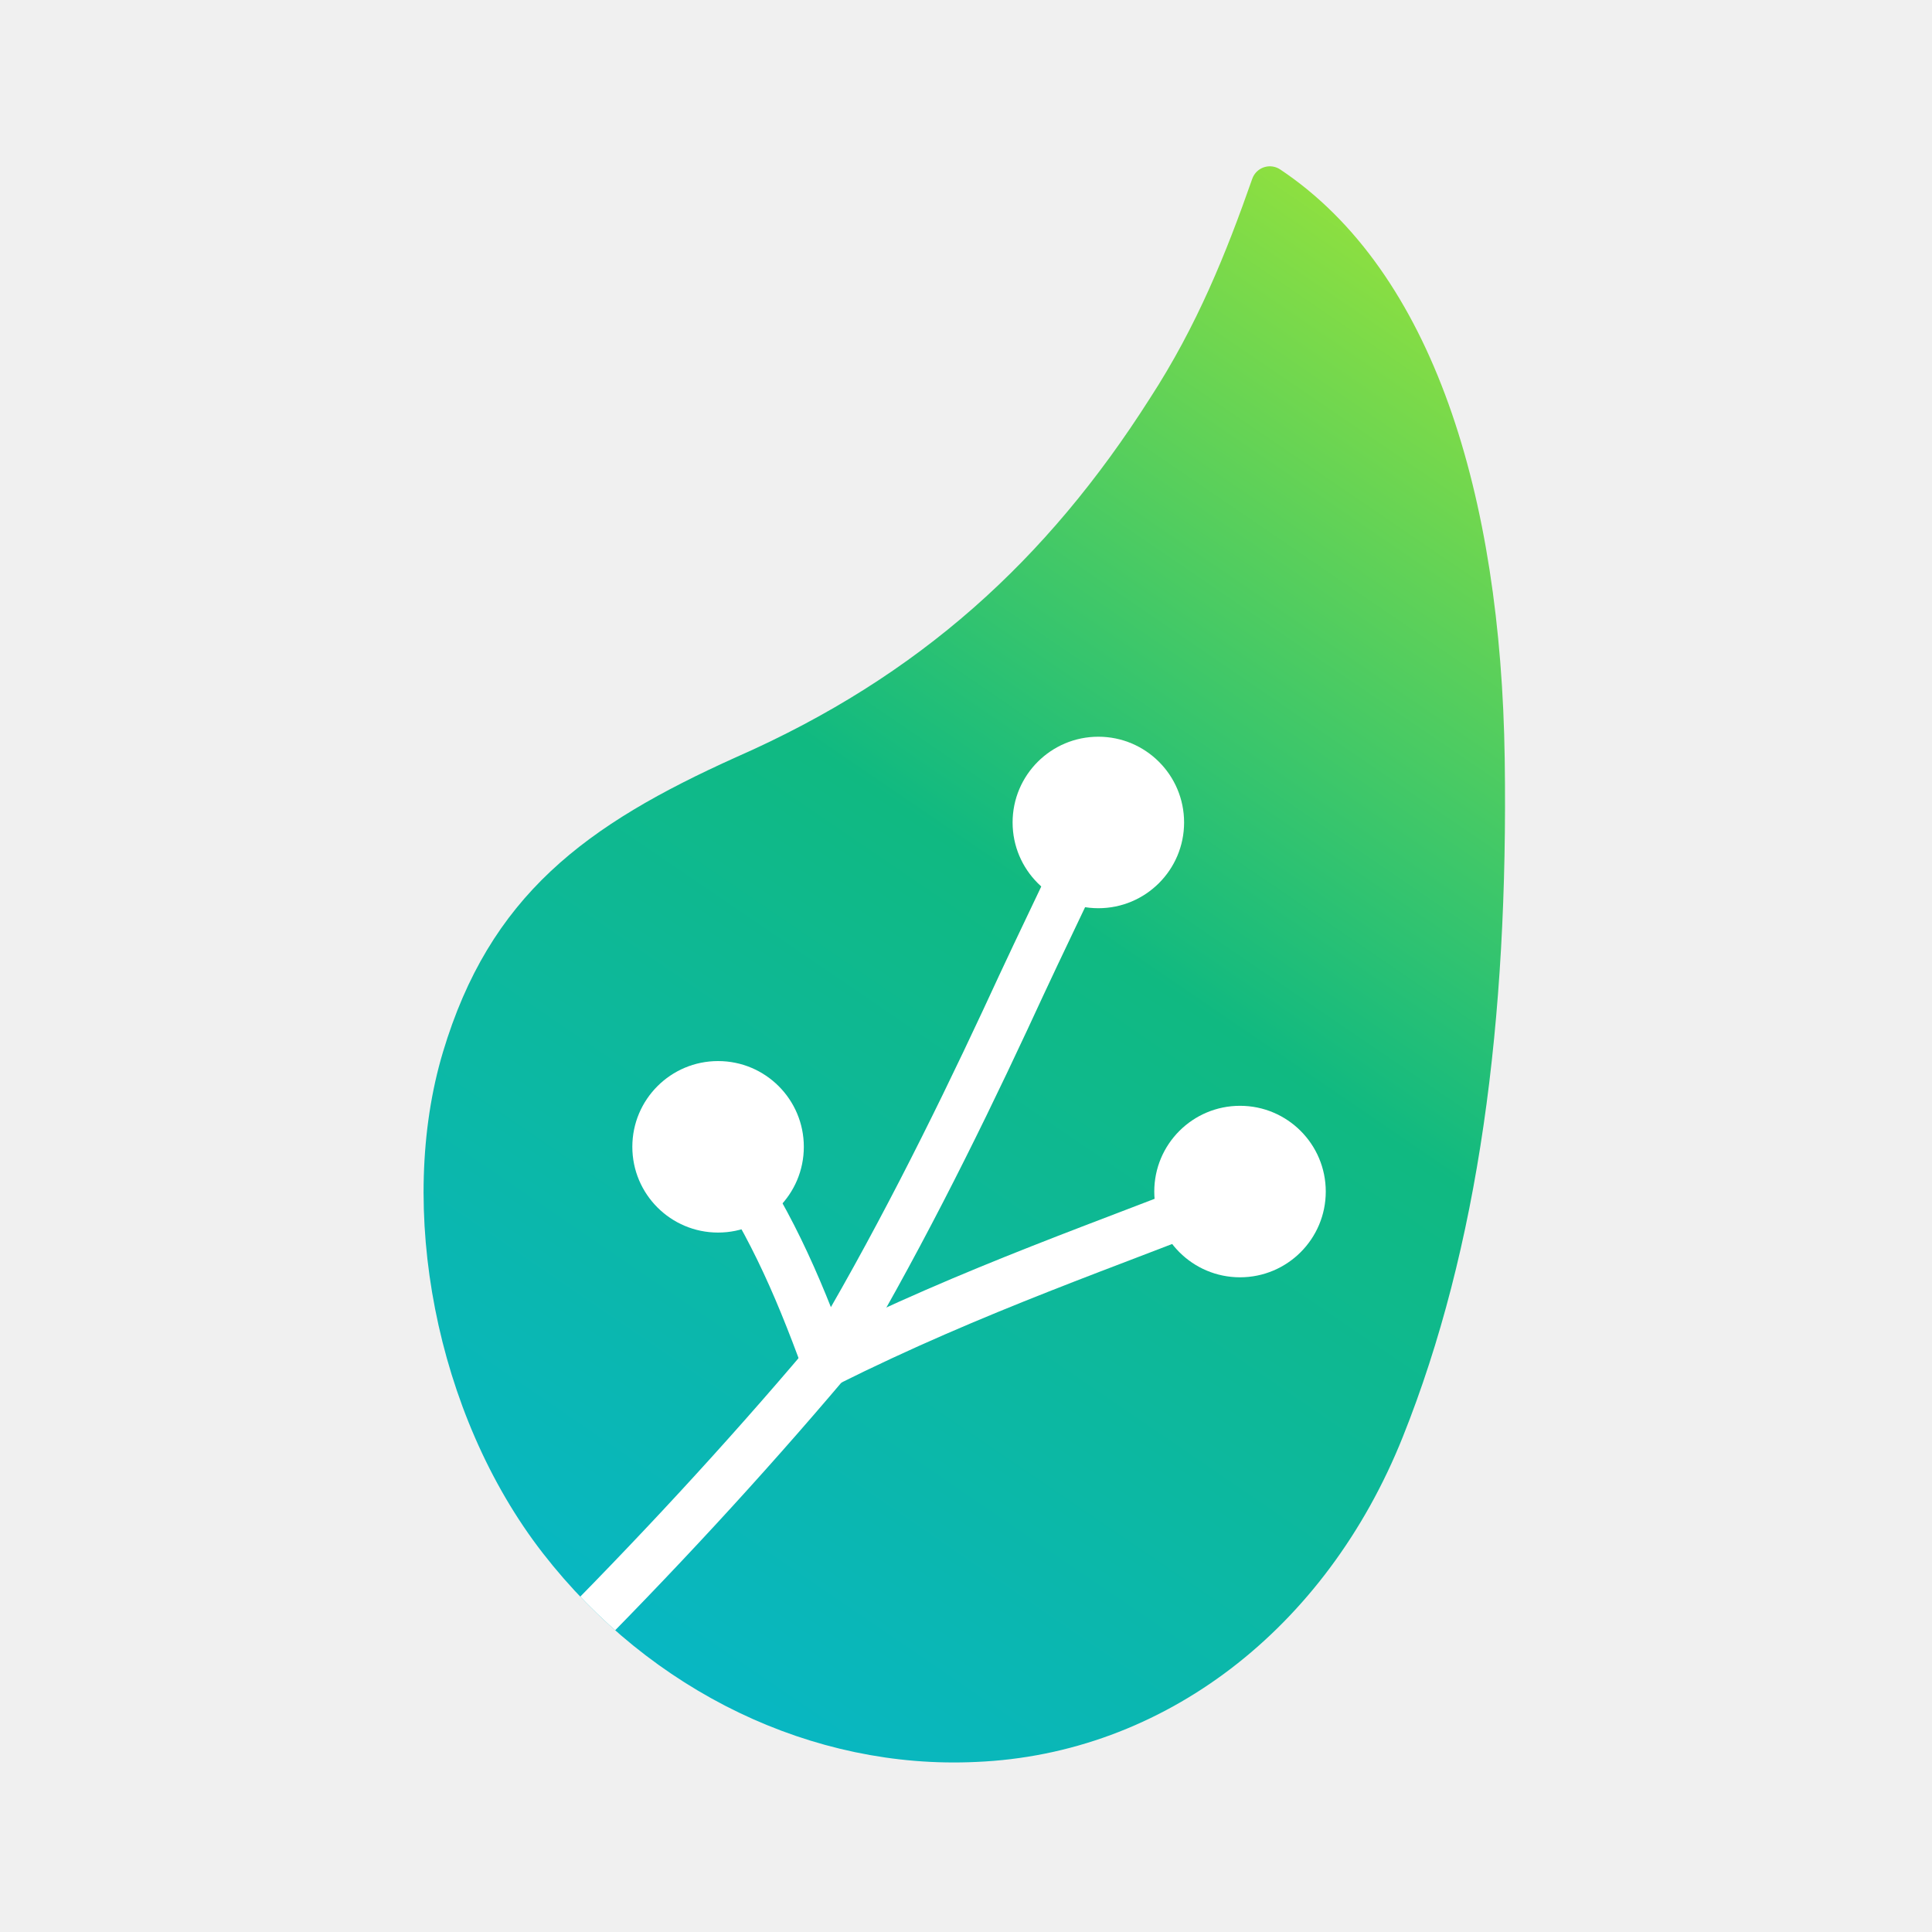
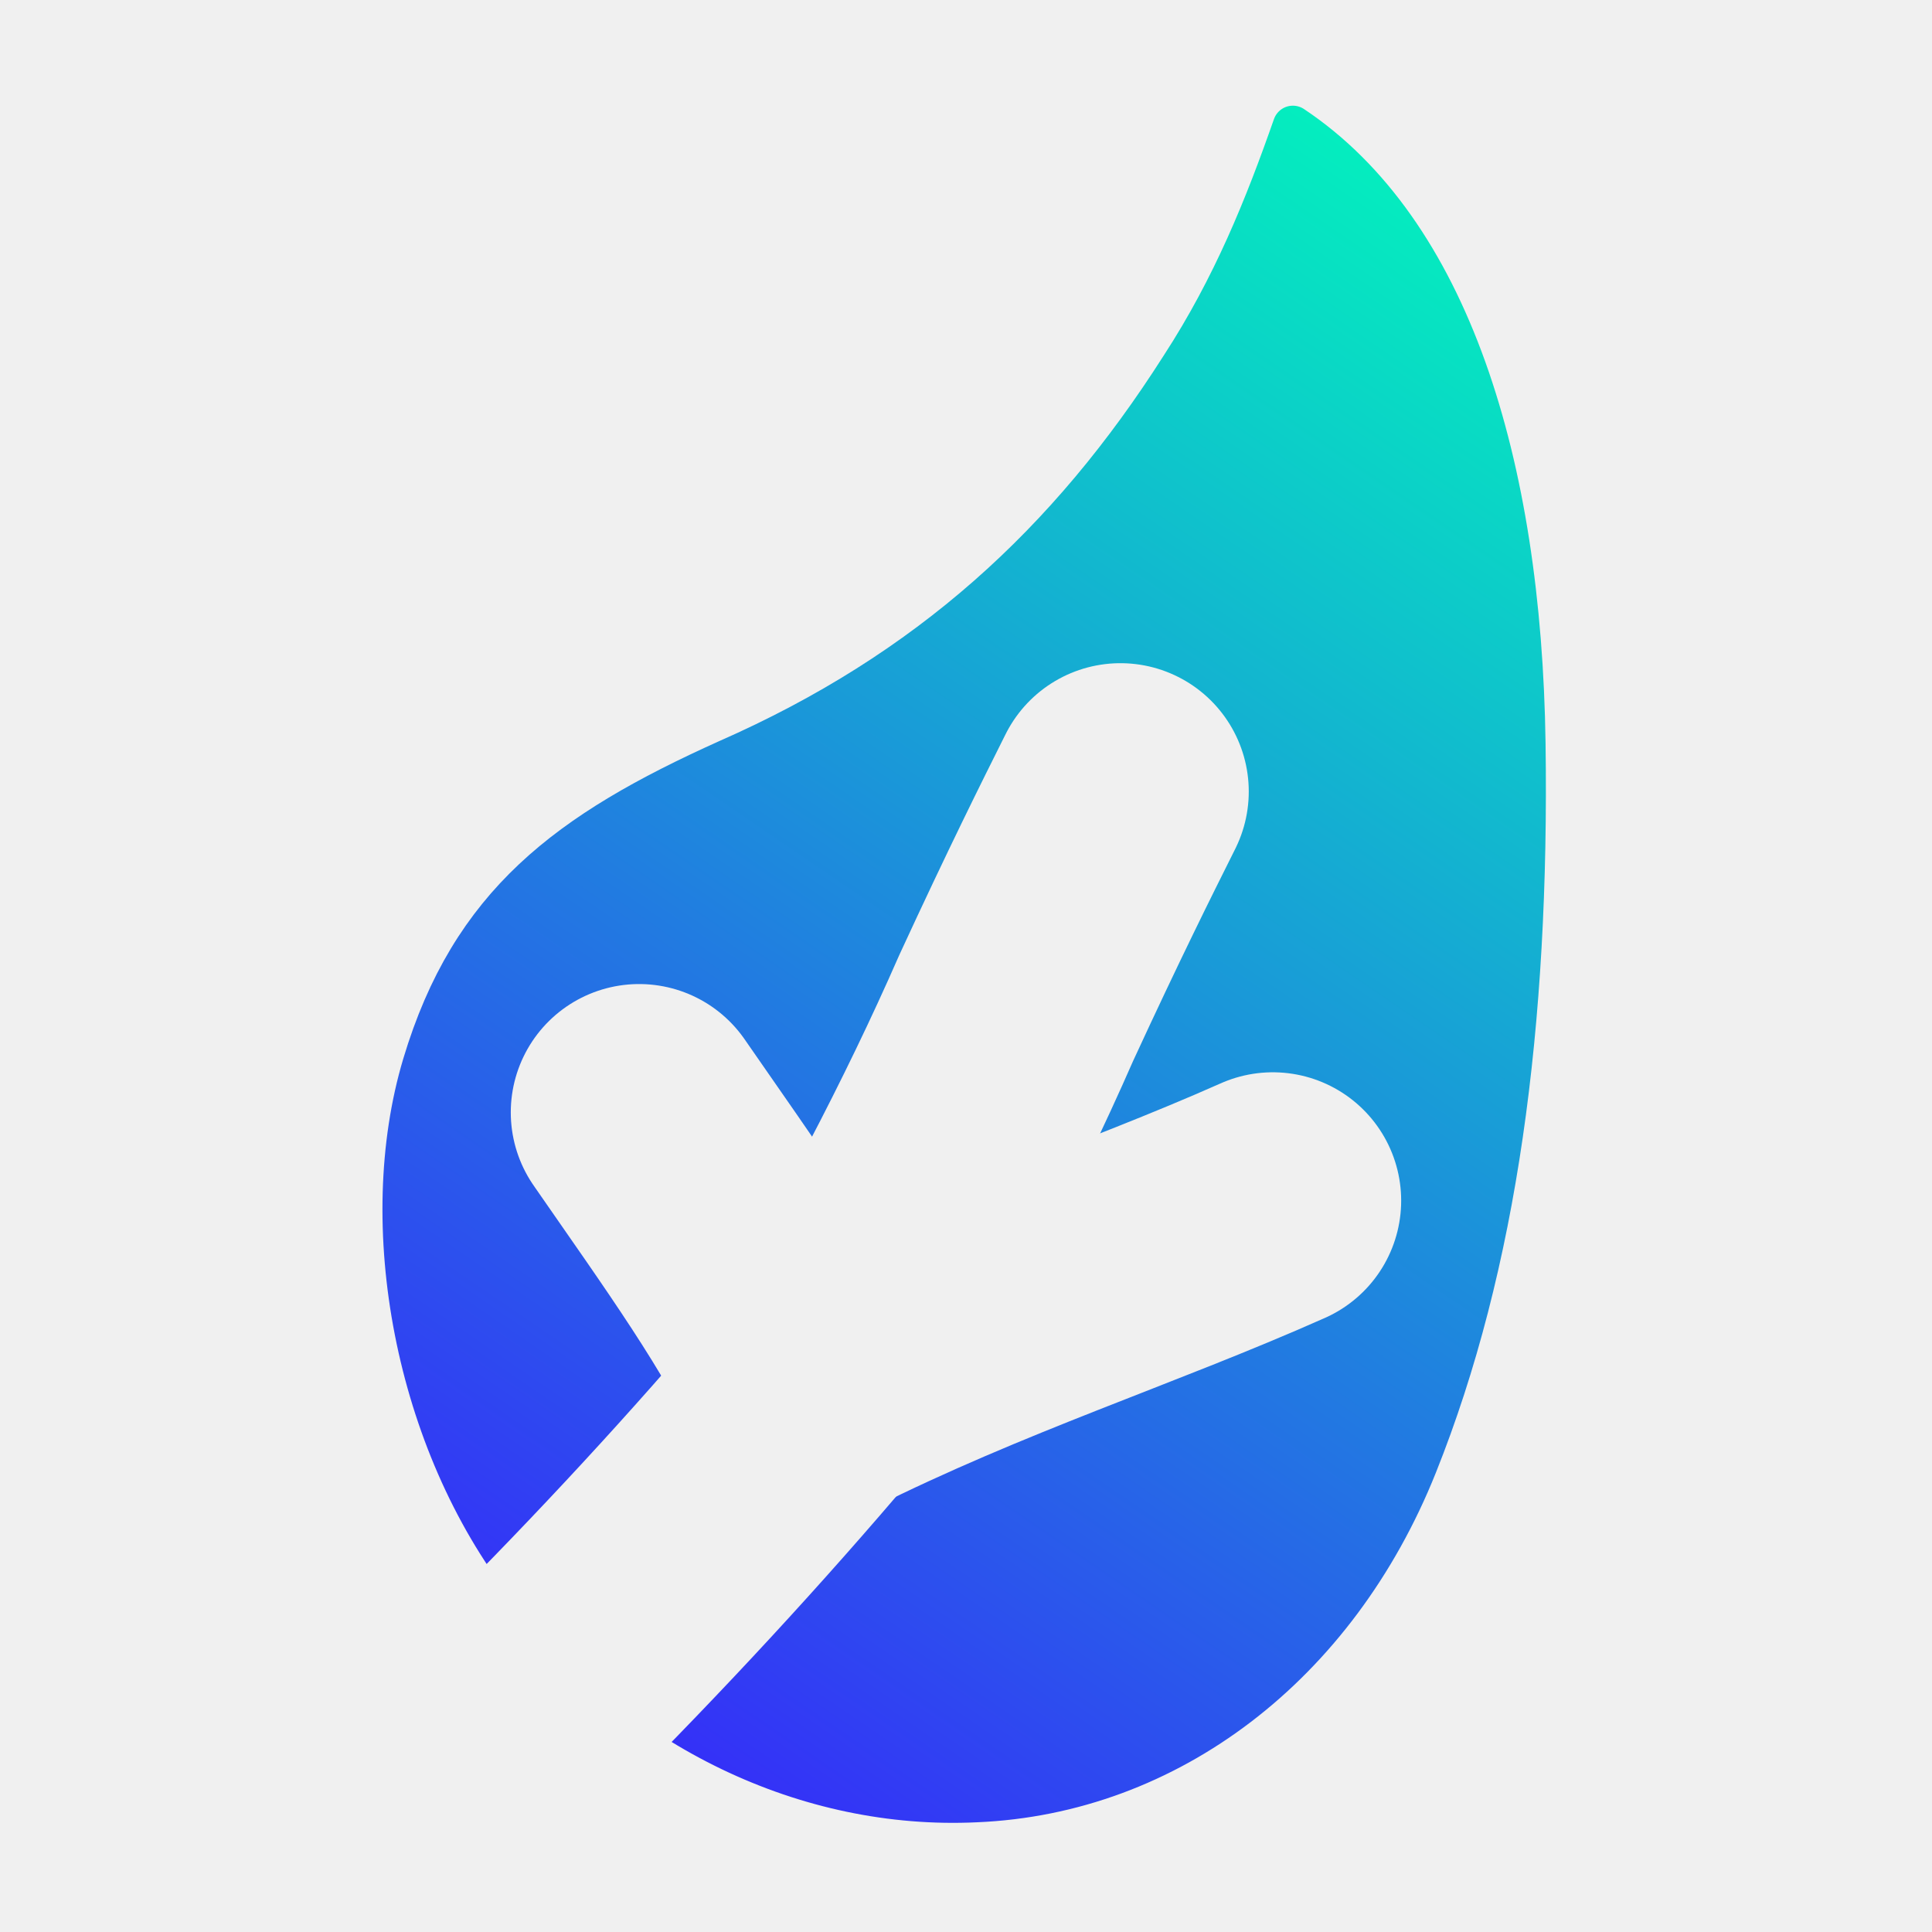
<svg xmlns="http://www.w3.org/2000/svg" viewBox="0 0 512 512" width="512" height="512" role="img" aria-label="Leaf made of linked agents">
  <defs>
    <linearGradient id="leaf" gradientUnits="userSpaceOnUse" x1="112" y1="469" x2="404" y2="41">
-       <stop offset="0" stop-color="#06B6D4" />
-       <stop offset="0.55" stop-color="#10B981" />
-       <stop offset="1" stop-color="#A3E635" />
+       <stop offset="0" stop-color="#3B17FF" />
+       <stop offset="1" stop-color="#00FDBA" />
    </linearGradient>
-     <mask id="shape" maskUnits="userSpaceOnUse" x="0" y="0" width="512" height="512">
-       <path fill="#fff" stroke="#fff" stroke-width="10" stroke-linejoin="round" d="M341 46 C380 72 398 130 399 200 C400 270 392 330 372 380 C352 430 310 462 262 464 C220 466 178 446 150 410 C122 374 112 320 124 280 C136 240 160 222 200 204 C250 182 285 150 313 106 C326 86 334 66 341 46Z" />
+     <mask id="cut" maskUnits="userSpaceOnUse" x="-200" y="-200" width="900" height="900">
+       <rect x="-200" y="-200" width="900" height="900" fill="#fff" />
+       <g fill="none" stroke="#000" stroke-width="64" stroke-linecap="round" stroke-linejoin="round">
+         <path d="M222 362 C240 332 258 298 272 266 C284 240 292 224 298 212" />
+         <path d="M222 362 C262 342 300 330 336 314" />
+         <path d="M222 362 C212 340 196 318 178 292" />
+         <path d="M222 362 C200 388 176 414 150 440" />
+       </g>
    </mask>
  </defs>
-   <g transform="translate(256 256) scale(0.988) translate(-259.5 -255.5)">
-     <path fill="url(#leaf)" stroke="url(#leaf)" stroke-width="10" stroke-linejoin="round" d="M341 46 C380 72 398 130 399 200 C400 270 392 330 372 380 C352 430 310 462 262 464 C220 466 178 446 150 410 C122 374 112 320 124 280 C136 240 160 222 200 204 C250 182 285 150 313 106 C326 86 334 66 341 46Z" />
-     <g mask="url(#shape)" stroke="#FFFFFF" fill="#FFFFFF">
-       <g stroke-width="13" stroke-linecap="round" fill="none">
-         <path d="M222 362 C240 332 256 300 270 270 C282 244 290 228 295 217" />
-         <path d="M222 362 C262 342 298 330 333 316" />
-         <path d="M222 362 C214 340 206 322 193 304" />
-         <path d="M222 362 C200 388 176 414 150 440" />
-       </g>
-       <g stroke="none">
-         <circle cx="295" cy="217" r="23" />
-         <circle cx="333" cy="316" r="23" />
-         <circle cx="193" cy="304" r="23" />
-       </g>
-     </g>
+   <g transform="translate(256 256) scale(1.0629) translate(-259.5 -255.5)">
+     <path mask="url(#cut)" fill="url(#leaf)" stroke="url(#leaf)" stroke-width="10" stroke-linejoin="round" d="M341 46 C380 72 398 130 399 200 C400 270 392 330 372 380 C352 430 310 462 262 464 C220 466 178 446 150 410 C122 374 112 320 124 280 C136 240 160 222 200 204 C250 182 285 150 313 106 C326 86 334 66 341 46Z" />
  </g>
</svg>
